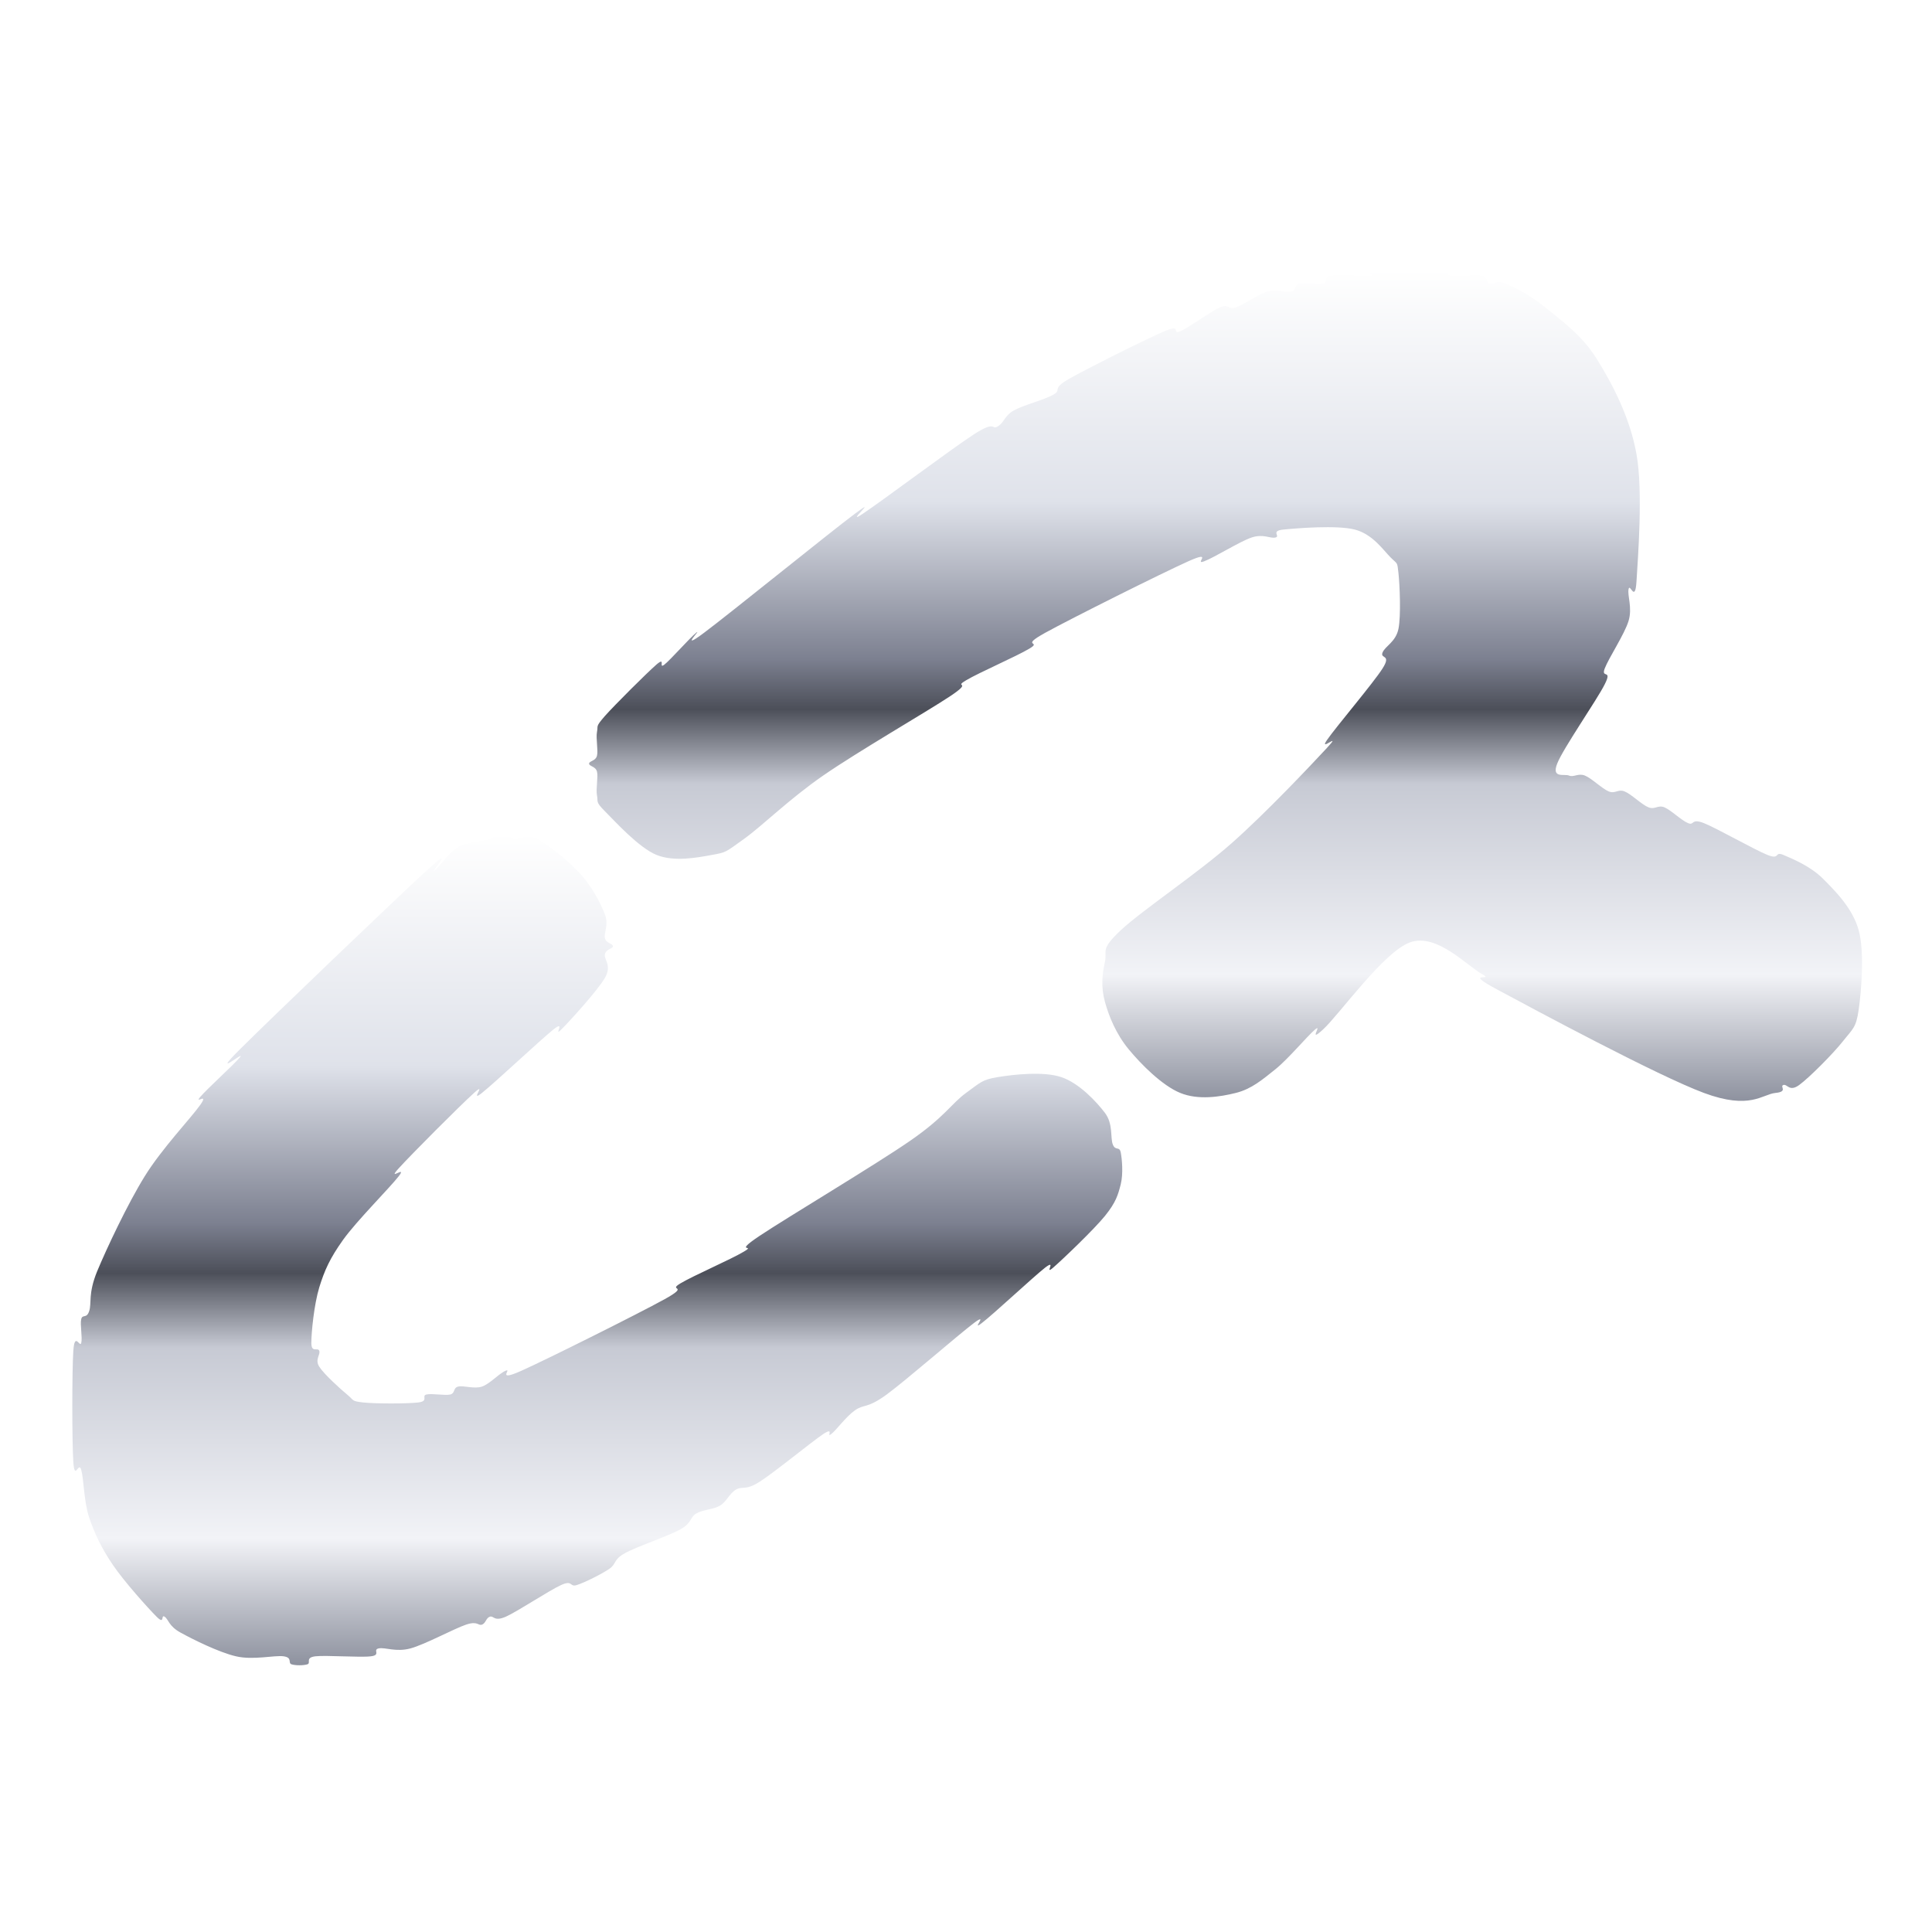
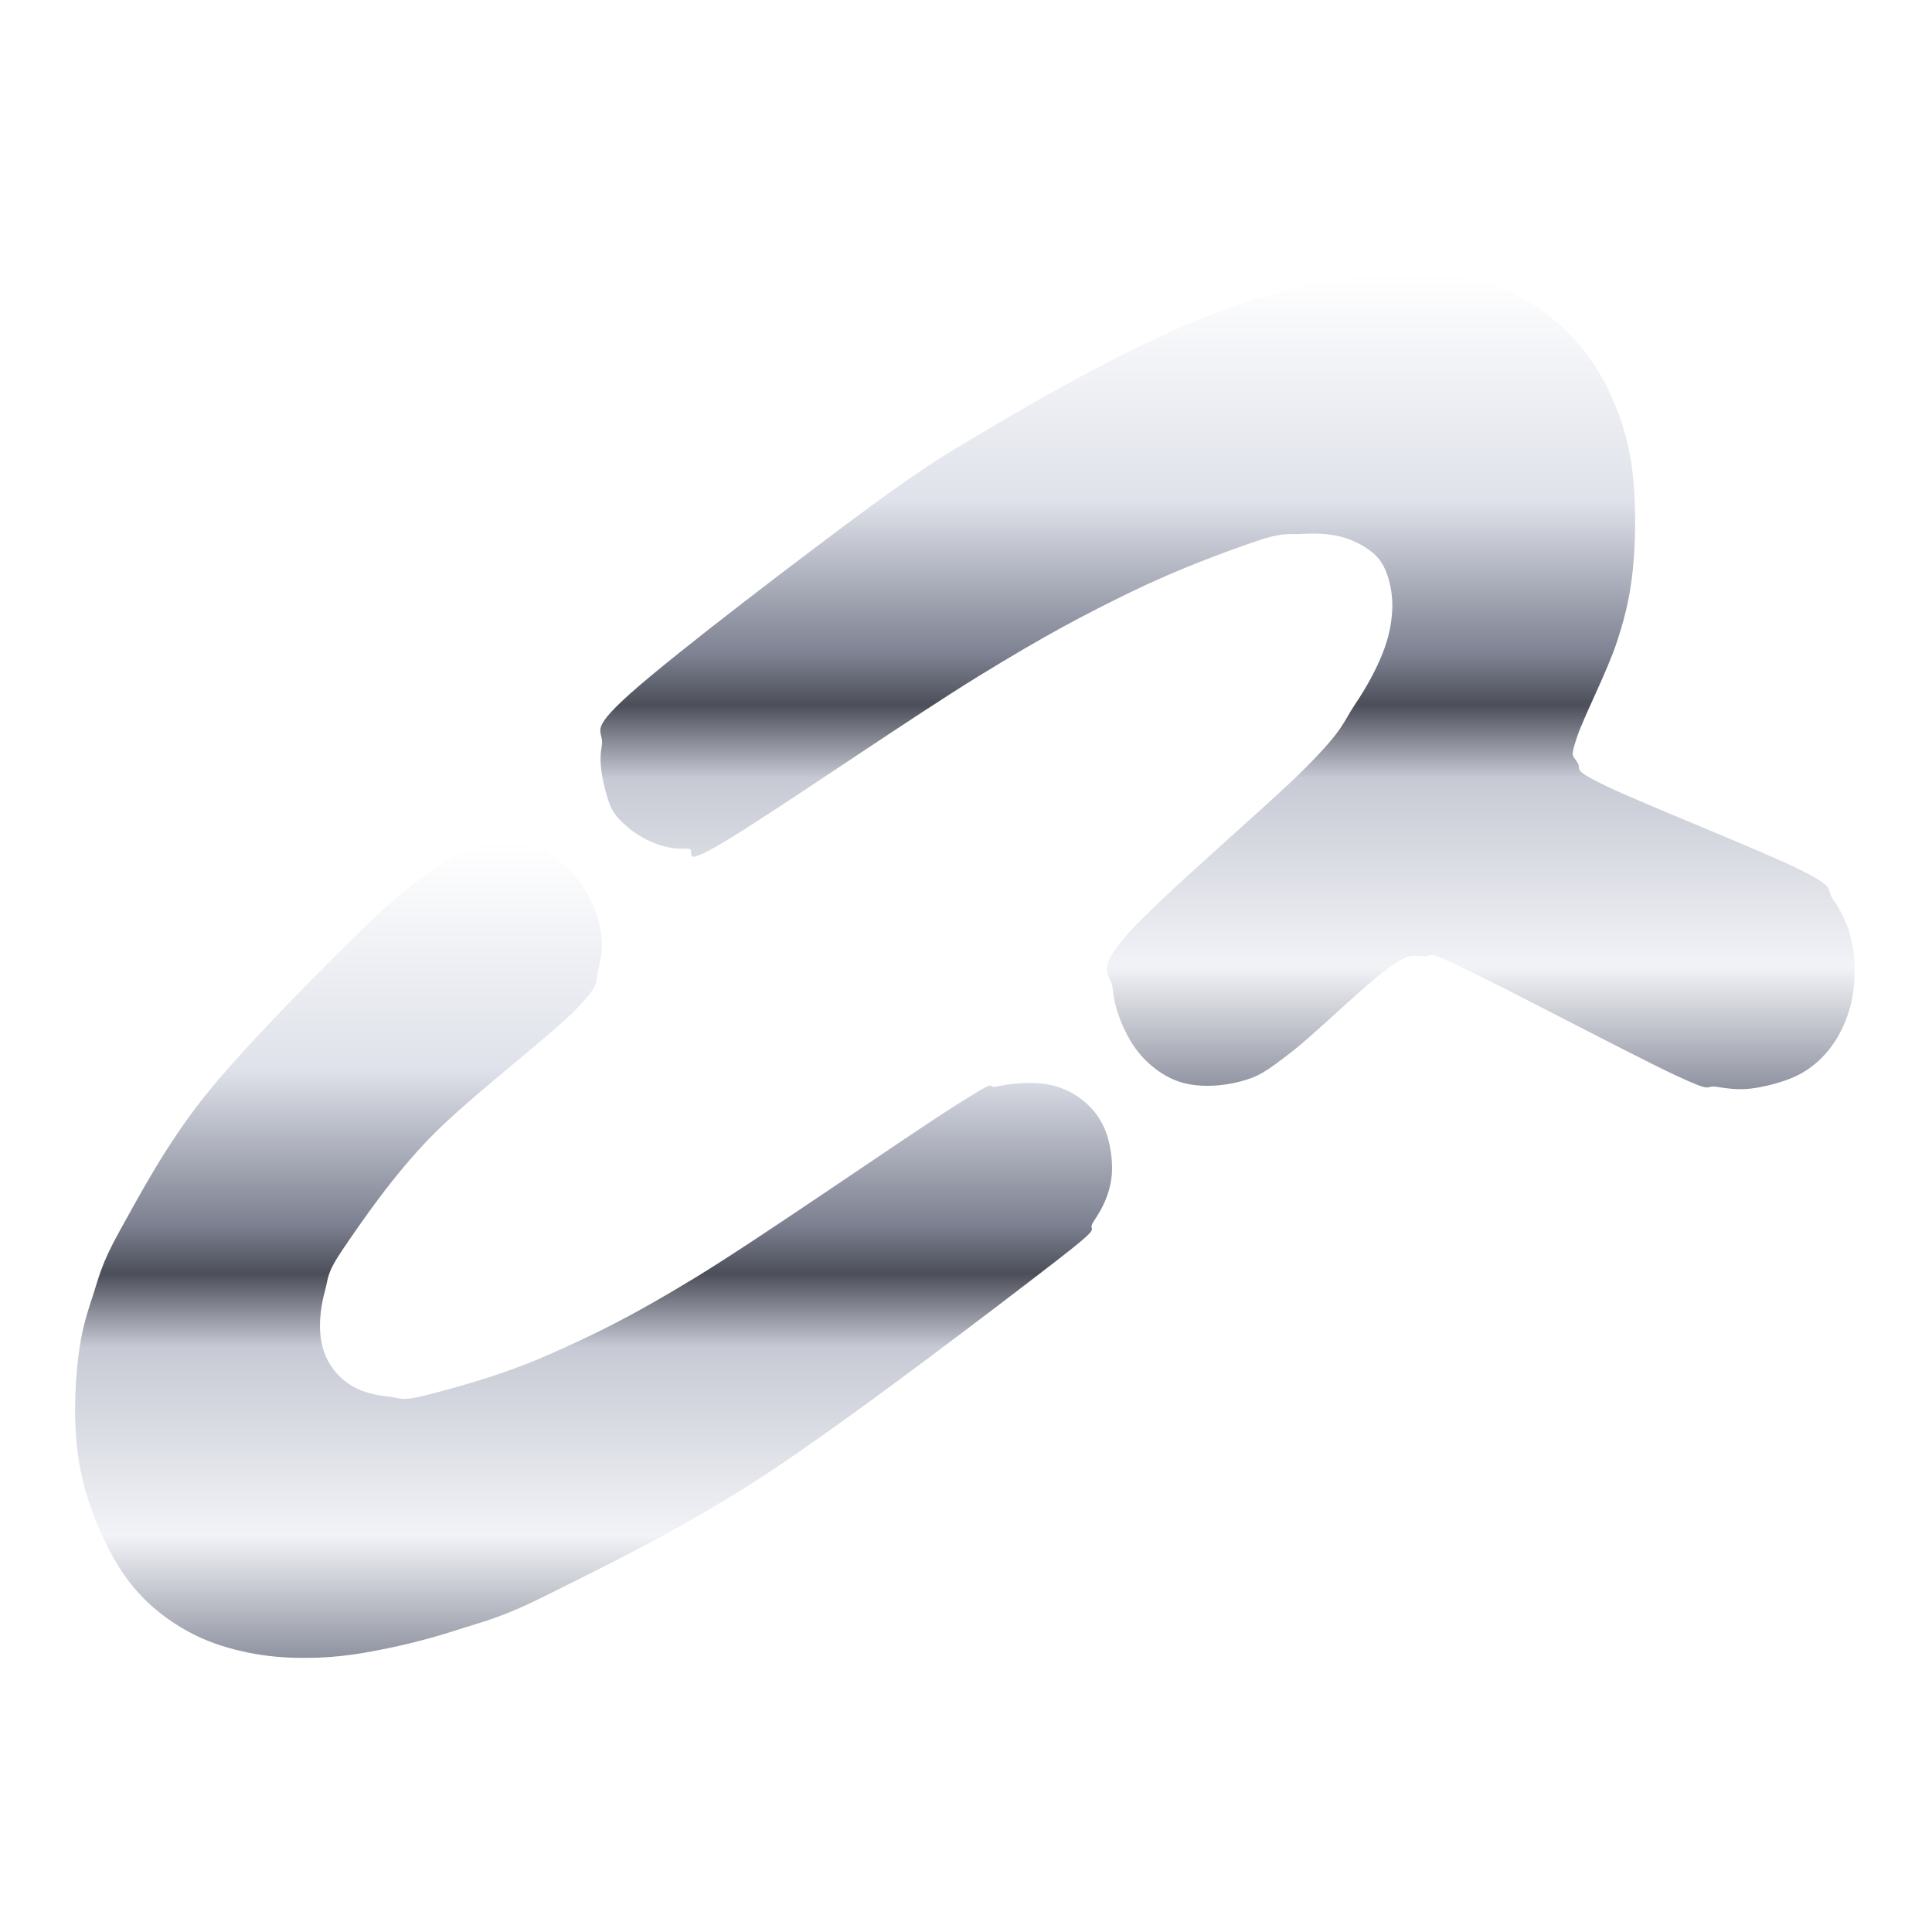
<svg xmlns="http://www.w3.org/2000/svg" viewBox="0 0 200 200" role="img" aria-label="Captain Rebel chain mark">
  <defs>
    <linearGradient id="chromeG" x1="0" y1="0" x2="0" y2="1">
      <stop offset="0.0" stop-color="#ffffff" />
      <stop offset="0.28" stop-color="#dfe2ea" />
      <stop offset="0.47" stop-color="#7c8090" />
      <stop offset="0.53" stop-color="#4c4f59" />
      <stop offset="0.62" stop-color="#c7cad4" />
      <stop offset="0.85" stop-color="#f2f3f7" />
      <stop offset="1.0" stop-color="#8f93a0" />
    </linearGradient>
  </defs>
-   <path d="M142.3 28.12C143.54 27.99 147.99 27.65 149.29 27.71C150.59 27.78 149.42 28.4 150.11 28.54C150.79 28.67 152.71 28.4 153.39 28.54C154.08 28.67 153.8 29.22 154.21 29.36C154.62 29.49 154.9 28.95 155.86 29.36C156.82 29.77 158.39 30.52 159.96 31.82C161.54 33.12 163.73 34.63 165.3 37.16C166.88 39.69 168.73 43.18 169.41 47.02C170.1 50.85 169.55 57.83 169.41 60.16C169.27 62.49 168.73 60.3 168.59 60.98C168.45 61.67 169 62.9 168.59 64.27C168.18 65.64 166.54 68.1 166.12 69.2C165.71 70.29 166.95 69.2 166.12 70.84C165.3 72.48 161.81 77.48 161.2 79.05C160.58 80.63 161.95 80.08 162.43 80.29C162.91 80.49 163.39 80.01 164.07 80.29C164.76 80.56 165.85 81.65 166.54 81.93C167.22 82.2 167.49 81.65 168.18 81.93C168.86 82.2 169.96 83.3 170.64 83.57C171.33 83.85 171.6 83.3 172.29 83.57C172.97 83.85 174.07 84.94 174.75 85.21C175.43 85.49 175.02 84.67 176.39 85.21C177.76 85.76 181.6 87.95 182.96 88.5C184.33 89.05 183.65 88.09 184.61 88.5C185.57 88.91 187.41 89.66 188.71 90.96C190.01 92.26 191.79 94.04 192.41 96.3C193.03 98.56 192.68 102.6 192.41 104.52C192.14 106.43 191.79 106.5 190.77 107.8C189.74 109.1 187.28 111.57 186.25 112.32C185.22 113.07 185.02 112.18 184.61 112.32C184.2 112.46 185.15 113.01 183.79 113.14C182.42 113.28 181.18 114.92 176.39 113.14C171.6 111.36 158.87 104.52 155.04 102.46C151.2 100.41 154.9 101.64 153.39 100.82C151.89 100 148.74 96.58 146 97.54C143.26 98.49 138.61 105.07 136.96 106.57C135.32 108.08 136.96 105.89 136.14 106.57C135.32 107.26 133.4 109.58 132.04 110.68C130.67 111.77 129.57 112.73 127.93 113.14C126.29 113.55 124.03 113.9 122.18 113.14C120.33 112.39 118.14 110.2 116.84 108.62C115.54 107.05 114.79 105.2 114.38 103.7C113.96 102.19 114.1 100.82 114.38 99.59C114.65 98.36 113.83 98.36 116.02 96.3C118.21 94.25 123.96 90.42 127.52 87.27C131.08 84.12 135.73 79.19 137.38 77.41C139.02 75.63 136.42 77.96 137.38 76.59C138.33 75.22 142.17 70.7 143.12 69.2C144.08 67.69 142.85 68.24 143.12 67.55C143.4 66.87 144.49 66.46 144.77 65.09C145.04 63.72 144.9 60.57 144.77 59.34C144.63 58.11 144.7 58.45 143.95 57.7C143.19 56.94 142.1 55.3 140.25 54.82C138.4 54.34 134.23 54.68 132.86 54.82C131.49 54.96 132.58 55.51 132.04 55.64C131.49 55.78 130.8 55.23 129.57 55.64C128.34 56.05 125.74 57.7 124.64 58.11C123.55 58.52 125.74 56.88 123 58.11C120.26 59.34 110.95 63.99 108.21 65.5C105.48 67.01 107.94 66.32 106.57 67.14C105.2 67.96 101.37 69.61 100 70.43C98.63 71.25 100.82 70.43 98.36 72.07C95.89 73.71 88.77 77.82 85.21 80.29C81.65 82.75 78.92 85.49 77 86.86C75.08 88.23 75.22 88.23 73.71 88.5C72.21 88.77 69.81 89.25 67.96 88.5C66.12 87.75 63.65 85.01 62.62 83.98C61.6 82.96 61.94 83.02 61.8 82.34C61.67 81.65 61.94 80.42 61.8 79.88C61.67 79.33 60.98 79.33 60.98 79.05C60.98 78.78 61.67 78.78 61.8 78.23C61.94 77.68 61.67 76.45 61.8 75.77C61.94 75.08 61.6 75.29 62.62 74.12C63.65 72.96 66.94 69.68 67.96 68.79C68.99 67.9 68.1 69.33 68.79 68.79C69.47 68.24 71.39 66.05 72.07 65.5C72.76 64.95 70.15 67.55 72.89 65.5C75.63 63.45 85.76 55.23 88.5 53.18C91.24 51.12 87.27 54.55 89.32 53.18C91.38 51.81 98.49 46.47 100.82 44.96C103.15 43.46 102.6 44.55 103.29 44.14C103.97 43.73 103.97 43.05 104.93 42.5C105.89 41.95 108.08 41.4 109.04 40.86C109.99 40.31 108.76 40.31 110.68 39.21C112.6 38.12 118.62 35.11 120.54 34.29C122.45 33.46 121.22 34.7 122.18 34.29C123.14 33.88 125.33 32.23 126.29 31.82C127.24 31.41 127.11 32.1 127.93 31.82C128.75 31.55 130.26 30.45 131.21 30.18C132.17 29.9 133.13 30.32 133.68 30.18C134.23 30.04 133.95 29.49 134.5 29.36C135.05 29.22 136.42 29.49 136.96 29.36C137.51 29.22 136.96 28.67 137.79 28.54C138.61 28.4 141.14 28.6 141.89 28.54C142.65 28.47 141.07 28.26 142.3 28.12Z" fill="url(#chromeG)" />
-   <path d="M51.12 86.45C51.4 86.31 52.01 85.97 52.36 86.04C52.7 86.1 52.63 86.72 53.18 86.86C53.73 86.99 54.48 86.24 55.64 86.86C56.81 87.47 59 89.25 60.16 90.55C61.32 91.85 62.21 93.57 62.62 94.66C63.04 95.76 62.49 96.58 62.62 97.12C62.76 97.67 63.45 97.67 63.45 97.95C63.45 98.22 62.76 98.22 62.62 98.77C62.49 99.32 63.38 99.93 62.62 101.23C61.87 102.53 59 105.68 58.11 106.57C57.22 107.46 58.65 105.48 57.29 106.57C55.92 107.67 51.26 112.05 49.89 113.14C48.52 114.24 50.51 111.84 49.07 113.14C47.63 114.44 42.57 119.51 41.27 120.95C39.97 122.38 42.23 120.54 41.27 121.77C40.31 123 36.89 126.42 35.52 128.34C34.15 130.26 33.6 131.49 33.05 133.27C32.51 135.05 32.23 137.92 32.23 139.02C32.23 140.11 32.92 139.43 33.05 139.84C33.19 140.25 32.57 140.73 33.05 141.48C33.53 142.24 35.18 143.74 35.93 144.36C36.68 144.97 36.34 145.04 37.57 145.18C38.8 145.32 42.23 145.32 43.32 145.18C44.42 145.04 43.6 144.49 44.14 144.36C44.69 144.22 46.06 144.49 46.61 144.36C47.15 144.22 46.88 143.67 47.43 143.54C47.98 143.4 49.07 143.81 49.89 143.54C50.71 143.26 51.67 142.17 52.36 141.89C53.04 141.62 51.26 143.12 54 141.89C56.74 140.66 66.05 136.01 68.79 134.5C71.52 132.99 69.06 133.68 70.43 132.86C71.8 132.04 75.63 130.39 77 129.57C78.37 128.75 75.77 129.85 78.64 127.93C81.52 126.01 90.69 120.54 94.25 118.07C97.81 115.61 98.49 114.24 100 113.14C101.51 112.05 101.64 111.77 103.29 111.5C104.93 111.23 108.01 110.88 109.86 111.5C111.71 112.12 113.49 114.03 114.38 115.2C115.26 116.36 114.92 117.8 115.2 118.48C115.47 119.17 115.88 118.62 116.02 119.3C116.15 119.99 116.29 121.49 116.02 122.59C115.74 123.68 115.54 124.44 114.38 125.88C113.21 127.31 110.06 130.32 109.04 131.21C108.01 132.1 109.45 130.26 108.21 131.21C106.98 132.17 102.88 136.01 101.64 136.96C100.41 137.92 102.46 135.73 100.82 136.96C99.18 138.2 93.84 142.85 91.79 144.36C89.73 145.86 89.46 145.32 88.5 146C87.54 146.68 86.58 148.05 86.04 148.46C85.49 148.88 86.45 147.64 85.21 148.46C83.98 149.29 80.15 152.43 78.64 153.39C77.14 154.35 76.86 153.8 76.18 154.21C75.49 154.62 75.22 155.45 74.54 155.86C73.85 156.27 72.76 156.27 72.07 156.68C71.39 157.09 71.66 157.64 70.43 158.32C69.2 159.01 65.91 160.1 64.68 160.79C63.45 161.47 63.86 161.88 63.04 162.43C62.21 162.98 60.57 163.8 59.75 164.07C58.93 164.35 59.34 163.52 58.11 164.07C56.88 164.62 53.59 166.81 52.36 167.36C51.12 167.9 51.12 167.22 50.71 167.36C50.3 167.49 50.3 168.04 49.89 168.18C49.48 168.32 49.48 167.77 48.25 168.18C47.02 168.59 44.01 170.23 42.5 170.64C40.99 171.05 39.9 170.51 39.21 170.64C38.53 170.78 39.49 171.33 38.39 171.46C37.3 171.6 33.74 171.33 32.64 171.46C31.55 171.6 32.23 172.15 31.82 172.29C31.41 172.42 30.59 172.42 30.18 172.29C29.77 172.15 30.32 171.6 29.36 171.46C28.4 171.33 26.21 171.88 24.43 171.46C22.65 171.05 19.91 169.68 18.68 169C17.45 168.32 17.45 167.63 17.04 167.36C16.62 167.08 17.1 168.25 16.21 167.36C15.32 166.47 12.86 163.73 11.7 162.02C10.53 160.31 9.78 158.73 9.23 157.09C8.68 155.45 8.68 153.12 8.41 152.16C8.14 151.2 7.73 153.39 7.59 151.34C7.45 149.29 7.45 141.89 7.59 139.84C7.73 137.79 8.27 139.57 8.41 139.02C8.55 138.47 8.27 137.1 8.41 136.55C8.55 136.01 8.96 136.55 9.23 135.73C9.51 134.91 9.1 133.95 10.05 131.62C11.01 129.3 13.2 124.64 14.98 121.77C16.76 118.89 19.77 115.74 20.73 114.38C21.69 113.01 20.05 114.38 20.73 113.55C21.42 112.73 24.15 110.27 24.84 109.45C25.52 108.62 21.62 111.84 24.84 108.62C28.06 105.41 40.79 93.22 44.14 90.14C47.5 87.06 44.42 90.55 44.96 90.14C45.51 89.73 46.47 88.23 47.43 87.68C48.39 87.13 50.1 87.06 50.71 86.86C51.33 86.65 50.85 86.58 51.12 86.45Z" fill="url(#chromeG)" />
+   <path d="M142.38 28.27C143.81 28.29 147.8 28.05 150.25 28.44C152.7 28.82 155.01 29.53 157.08 30.6C159.16 31.66 161.11 33.14 162.71 34.83C164.31 36.52 165.63 38.48 166.67 40.72C167.71 42.97 168.53 45.4 168.93 48.31C169.34 51.23 169.35 55.2 169.1 58.21C168.84 61.22 168.39 63.35 167.41 66.37C166.43 69.4 163.92 74.27 163.23 76.36C162.55 78.46 162.78 78.1 163.3 78.94C163.81 79.78 162.49 79.55 166.33 81.4C170.17 83.25 182.44 88.08 186.35 90.04C190.26 92 188.9 91.89 189.8 93.17C190.7 94.44 191.41 96.04 191.74 97.7C192.07 99.37 192.07 101.47 191.77 103.15C191.47 104.83 190.81 106.49 189.95 107.81C189.09 109.12 187.97 110.24 186.61 111.04C185.25 111.84 183.29 112.36 181.81 112.61C180.33 112.86 179.13 112.74 177.72 112.51C176.31 112.29 177.7 113.31 173.34 111.26C168.98 109.22 155.89 102.3 151.57 100.25C147.24 98.21 148.7 98.99 147.38 98.99C146.06 99 145.91 98.62 143.62 100.28C141.32 101.94 136.14 107.02 133.61 108.97C131.08 110.91 130.35 111.43 128.46 111.94C126.58 112.46 124.11 112.6 122.31 112.05C120.5 111.51 118.82 110.23 117.63 108.65C116.45 107.07 115.39 104.54 115.22 102.57C115.04 100.61 113.26 100.71 116.6 96.85C119.93 92.98 131.3 83.38 135.24 79.39C139.19 75.4 138.96 74.88 140.27 72.92C141.59 70.95 142.5 69.21 143.14 67.59C143.78 65.98 144.04 64.57 144.12 63.23C144.2 61.89 143.97 60.55 143.62 59.54C143.27 58.52 142.83 57.81 142.02 57.15C141.22 56.49 140.02 55.87 138.8 55.56C137.59 55.24 136.21 55.19 134.73 55.27C133.26 55.35 132.91 55.05 129.97 56.05C127.03 57.05 121.91 58.93 117.12 61.26C112.33 63.59 108.28 65.71 101.25 70.03C94.21 74.35 79.93 84.21 74.92 87.18C69.91 90.15 72.32 87.82 71.19 87.86C70.05 87.89 69.12 87.77 68.1 87.41C67.07 87.05 65.89 86.42 65.04 85.68C64.19 84.93 63.46 84.33 63 82.94C62.55 81.55 61.91 79.19 62.28 77.34C62.66 75.48 60.59 75.96 65.24 71.8C69.88 67.64 83.77 57.08 90.17 52.38C96.56 47.69 98.88 46.45 103.61 43.65C108.34 40.84 114.09 37.7 118.54 35.57C122.98 33.45 126.42 32.09 130.28 30.89C134.13 29.68 139.65 28.79 141.66 28.35C143.68 27.92 140.95 28.26 142.38 28.27Z" fill="url(#chromeG)" />
+   <path d="M51.15 87.19C52 87.28 54.25 87.18 55.69 87.81C57.12 88.44 58.69 89.65 59.75 90.95C60.81 92.26 61.67 94.09 62.04 95.63C62.41 97.17 62.4 98.68 61.97 100.18C61.54 101.68 62.36 101.73 59.46 104.65C56.56 107.57 48.57 113.61 44.59 117.7C40.61 121.79 37.39 126.54 35.57 129.21C33.74 131.88 34.03 132.25 33.62 133.71C33.22 135.18 33.05 136.72 33.15 137.98C33.24 139.25 33.6 140.35 34.19 141.28C34.77 142.22 35.64 143.04 36.65 143.59C37.66 144.14 38.96 144.45 40.23 144.58C41.5 144.72 41.55 145.1 44.27 144.39C46.99 143.69 51.91 142.38 56.56 140.34C61.2 138.3 65.12 136.45 72.17 132.14C79.22 127.82 93.67 117.75 98.86 114.47C104.06 111.19 101.72 112.82 103.33 112.45C104.93 112.09 106.99 112 108.48 112.26C109.96 112.52 111.24 113.18 112.25 114.03C113.27 114.88 114.08 116.01 114.55 117.35C115.01 118.7 115.26 120.57 115.04 122.08C114.82 123.59 114.21 124.98 113.24 126.4C112.27 127.82 114.88 126.25 109.25 130.6C103.61 134.96 88.09 146.83 79.42 152.53C70.75 158.23 62.59 162.12 57.22 164.82C51.84 167.53 50.4 167.73 47.2 168.77C44 169.81 40.7 170.57 38 171.04C35.3 171.52 33.19 171.64 31.02 171.62C28.84 171.6 26.84 171.36 24.93 170.91C23.02 170.47 21.24 169.85 19.56 168.94C17.88 168.03 16.2 166.82 14.85 165.44C13.49 164.06 12.42 162.53 11.41 160.66C10.41 158.79 9.42 156.34 8.82 154.21C8.23 152.08 7.94 150.18 7.82 147.87C7.7 145.57 7.83 142.61 8.12 140.36C8.4 138.11 8.81 136.54 9.53 134.39C10.24 132.23 10.44 130.92 12.4 127.4C14.37 123.89 17.17 118.48 21.32 113.32C25.46 108.16 33.27 100.35 37.28 96.42C41.28 92.48 43.12 91.23 45.34 89.71C47.56 88.18 49.61 87.69 50.58 87.28C51.55 86.86 50.3 87.1 51.15 87.19Z" fill="url(#chromeG)" />
</svg>
